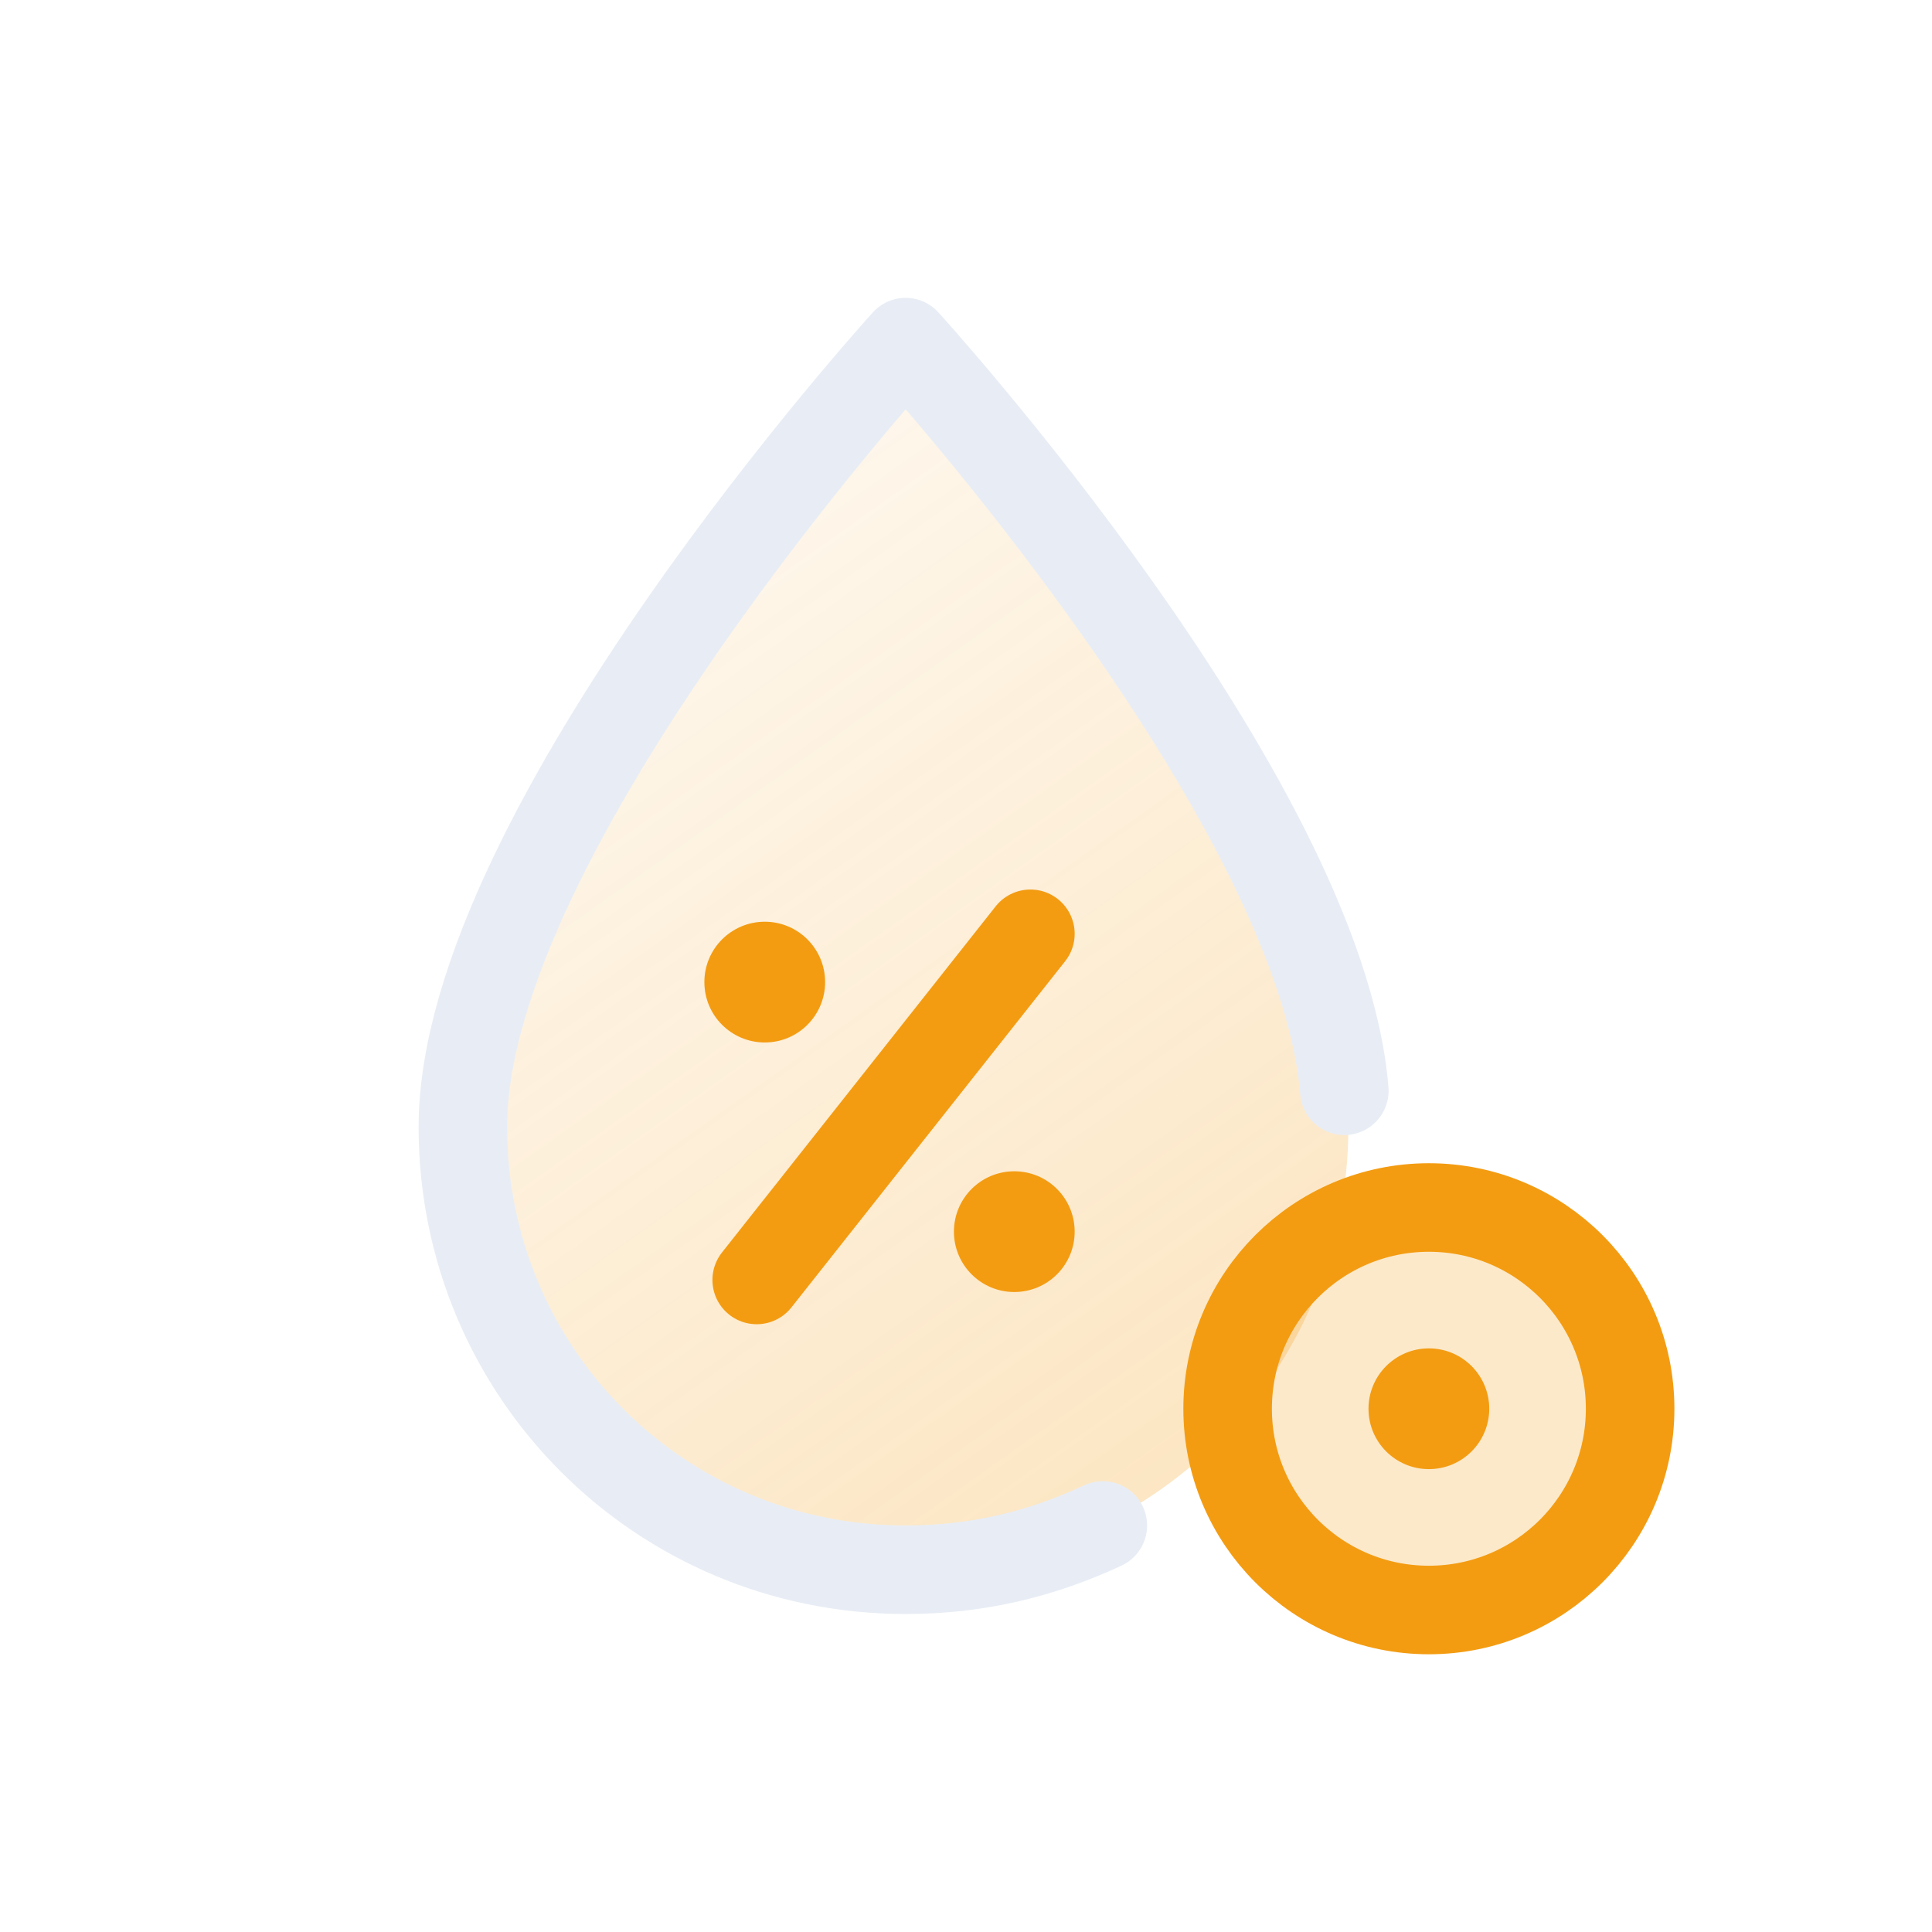
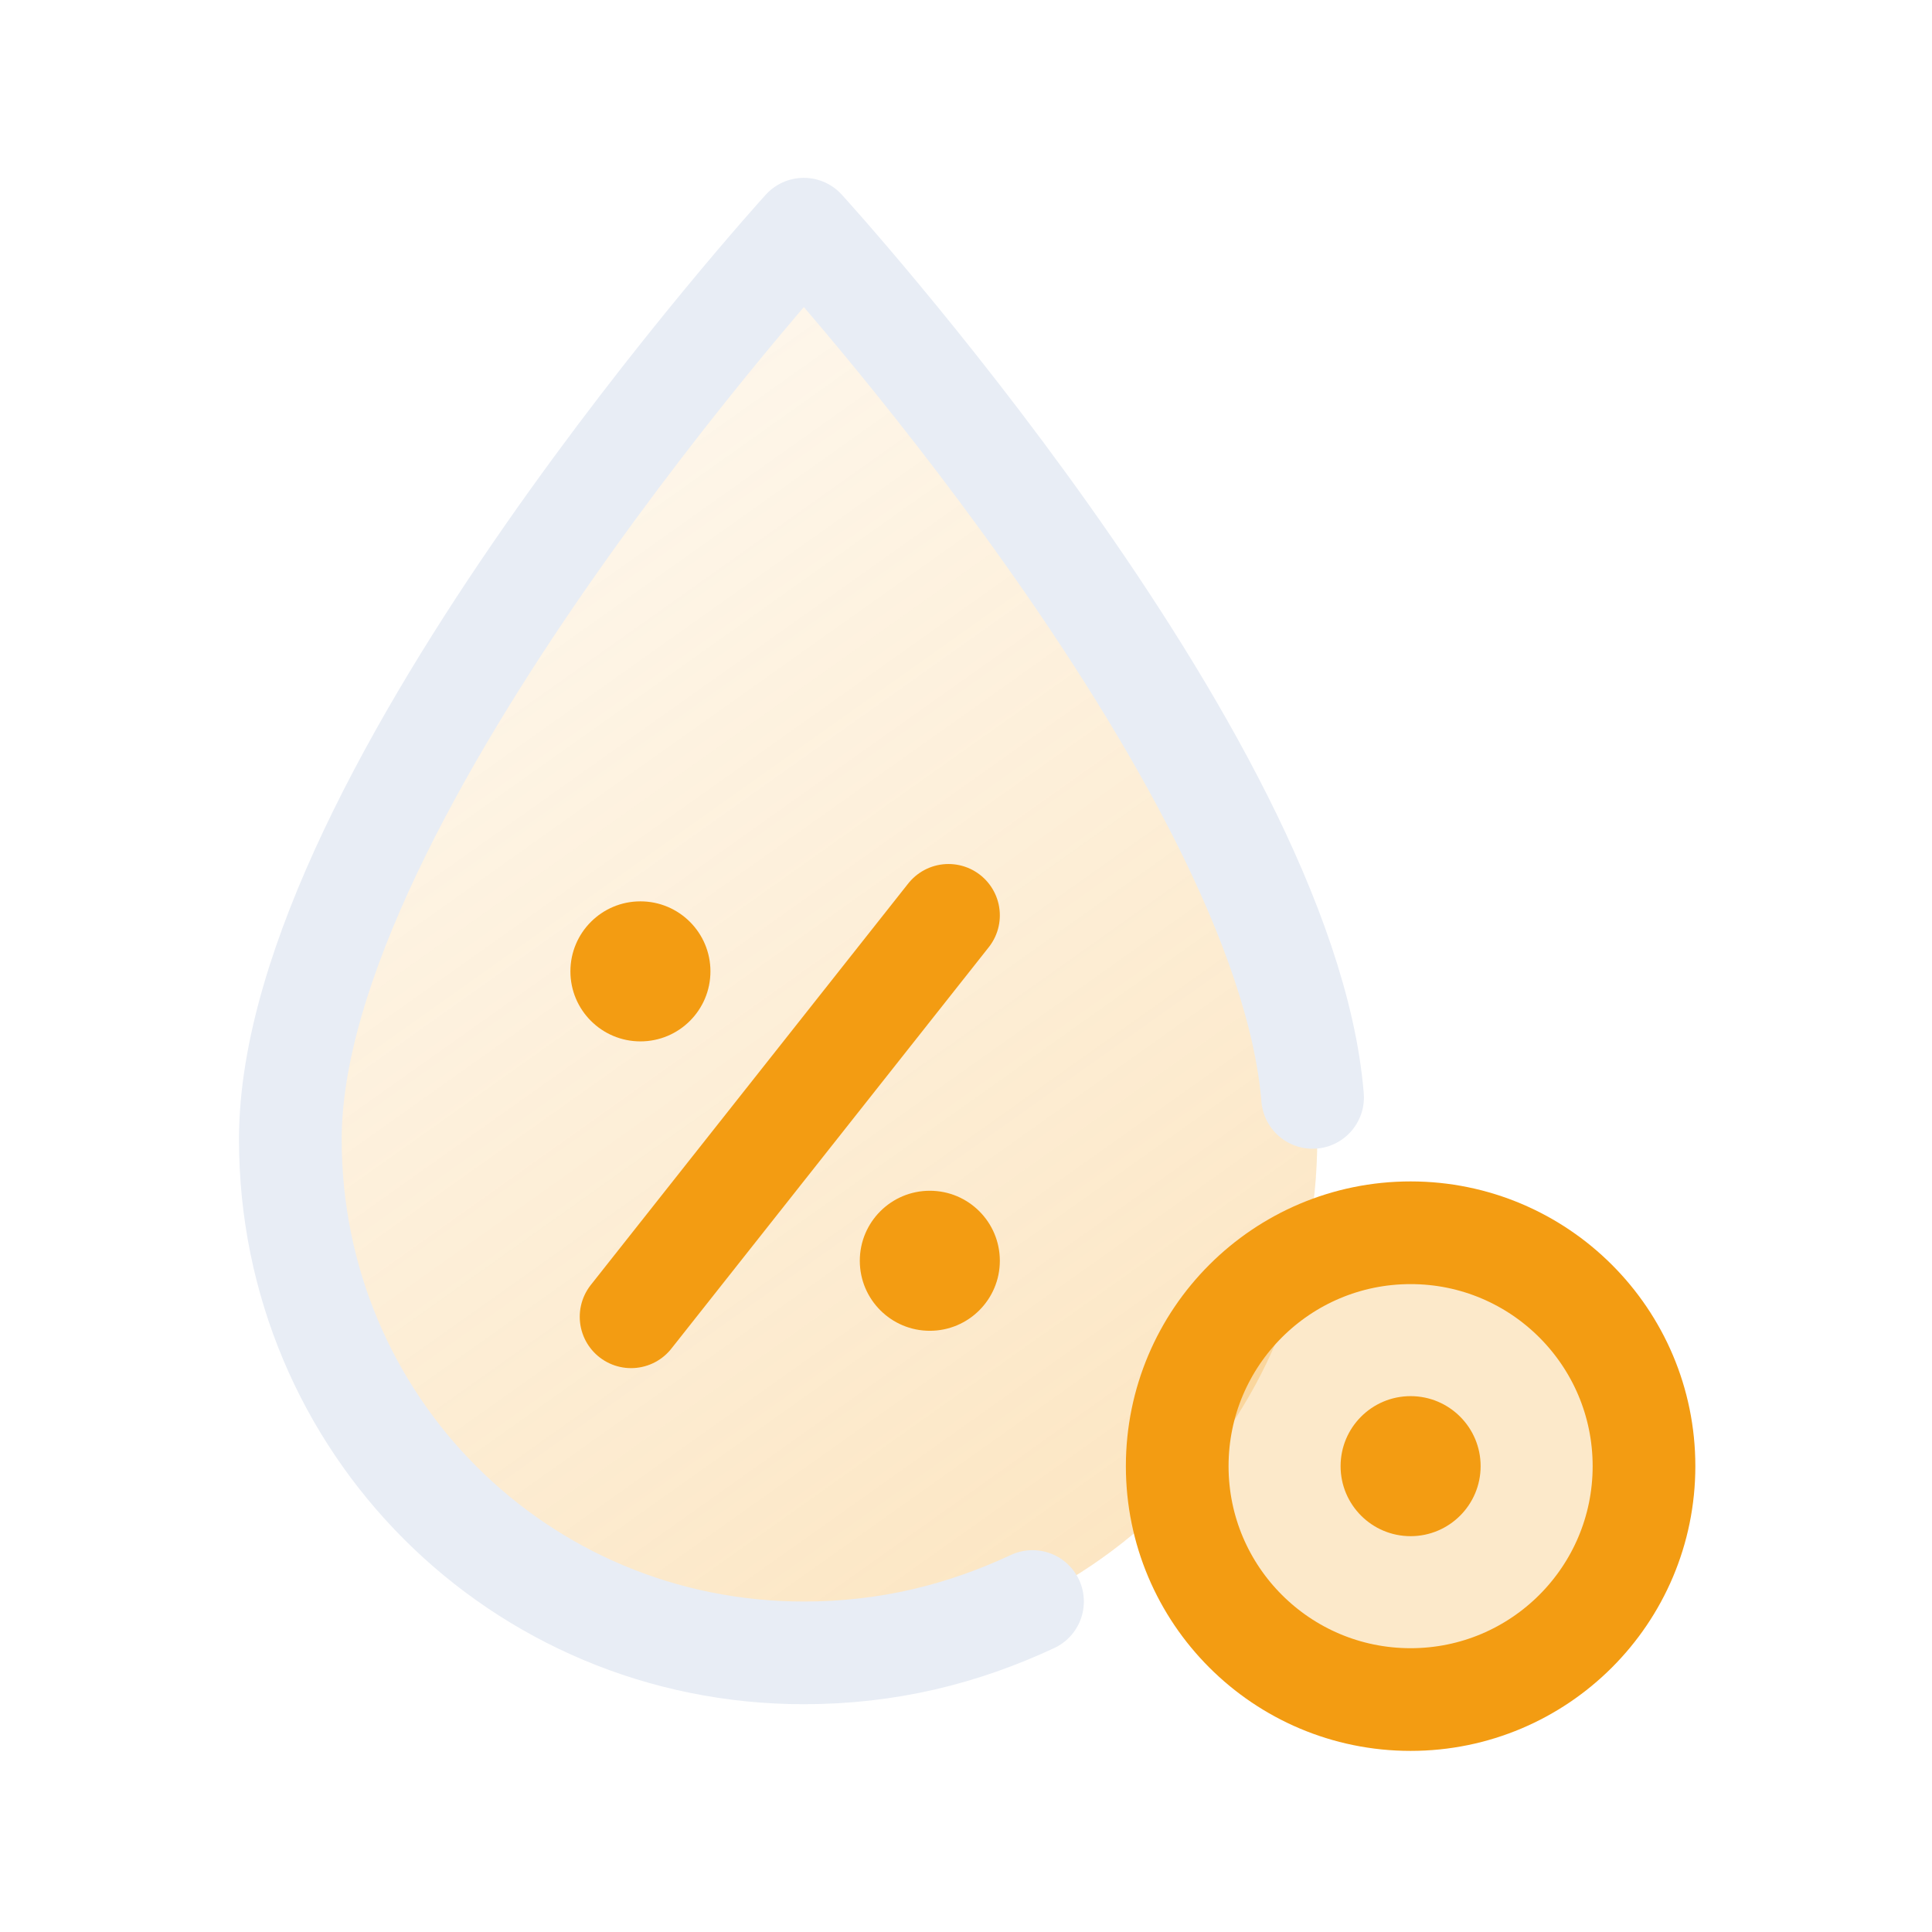
- <svg xmlns="http://www.w3.org/2000/svg" viewBox="0 0 48 48" fill="none">
+ <svg xmlns="http://www.w3.org/2000/svg" viewBox="5.28 3.59 41.39 41.39" fill="none">
  <defs>
    <linearGradient id="prg-mbfat-blush" x1="12" y1="8" x2="34" y2="39" gradientUnits="userSpaceOnUse">
      <stop offset="0" stop-color="#F39C12" stop-opacity="0.04" />
      <stop offset="1" stop-color="#F39C12" stop-opacity="0.28" />
    </linearGradient>
  </defs>
  <path d="M22.5 8.5C22.5 8.5 11.5 20.6 11.5 28C11.5 34.1 16.4 39 22.5 39C28.6 39 33.5 34.1 33.5 28C33.5 20.6 22.5 8.5 22.5 8.5Z" fill="url(#prg-mbfat-blush)" />
  <path d="M27.4 37.9C25.9 38.6 24.3 39 22.5 39C16.4 39 11.5 34.1 11.5 28C11.5 20.6 22.5 8.5 22.5 8.5C22.5 8.5 32.8 19.8 33.4 27.1" stroke="#E8EDF5" stroke-width="2.2" stroke-linecap="round" stroke-linejoin="round" />
  <path d="M18.8 31.8L25.6 23.2" stroke="#F39C12" stroke-width="2.2" stroke-linecap="round" />
  <circle cx="19" cy="24.4" r="1.5" fill="#F39C12" />
  <circle cx="25.2" cy="30.6" r="1.5" fill="#F39C12" />
  <circle cx="35.5" cy="35" r="5" fill="#F39C12" fill-opacity="0.22" stroke="#F39C12" stroke-width="2.2" />
  <circle cx="35.5" cy="35" r="1.5" fill="#F39C12" />
</svg>
